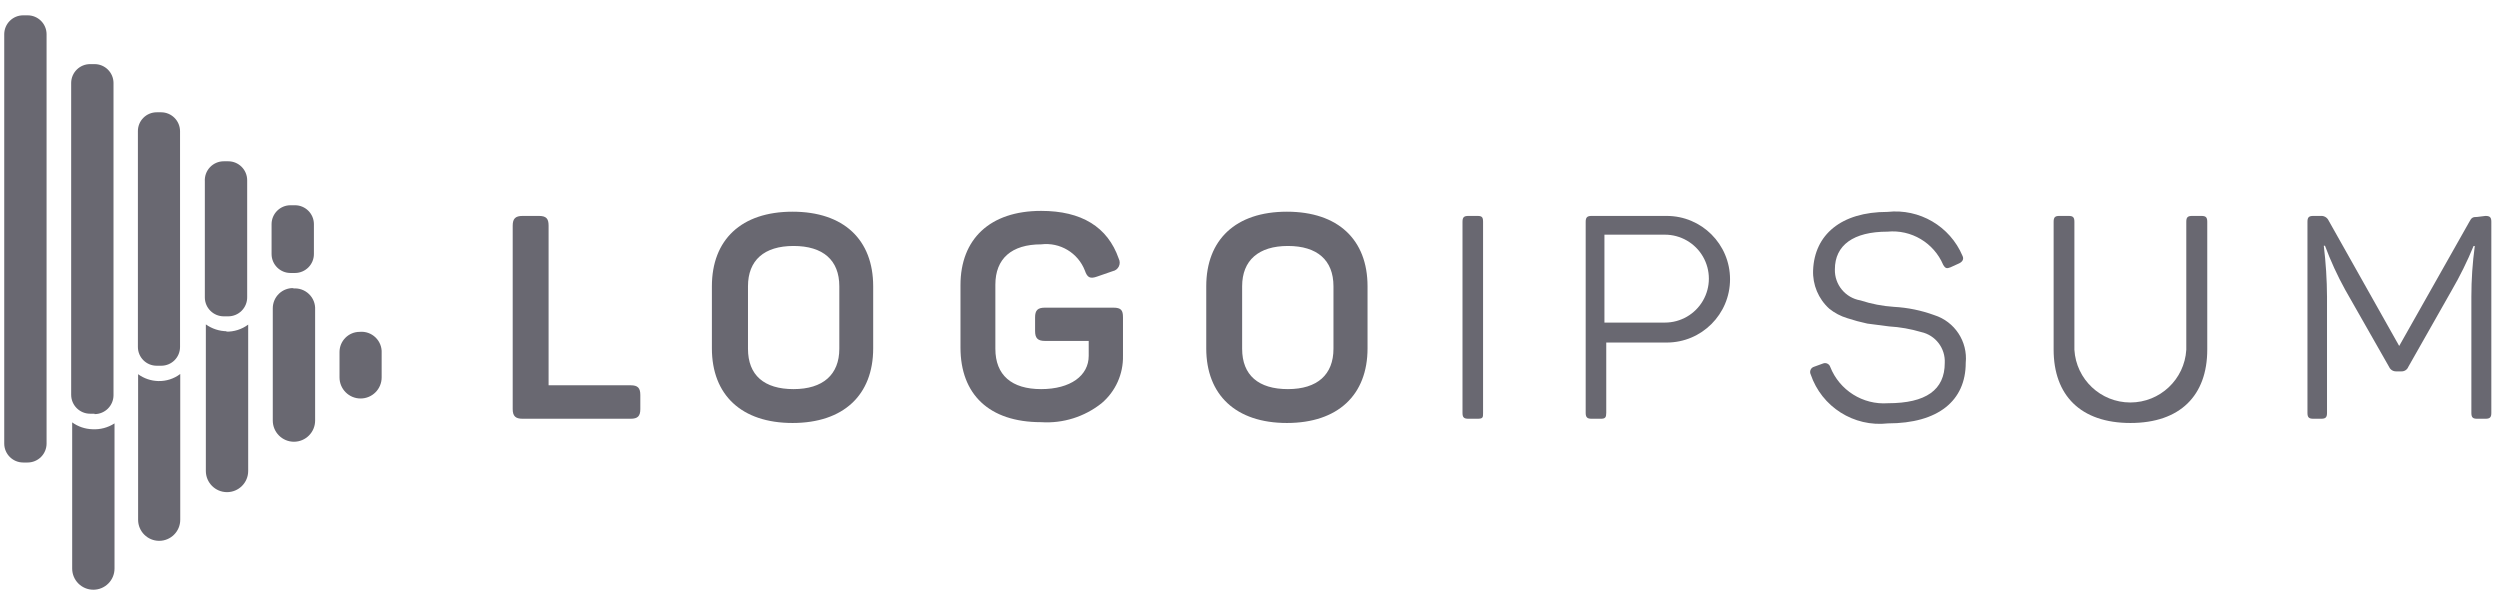
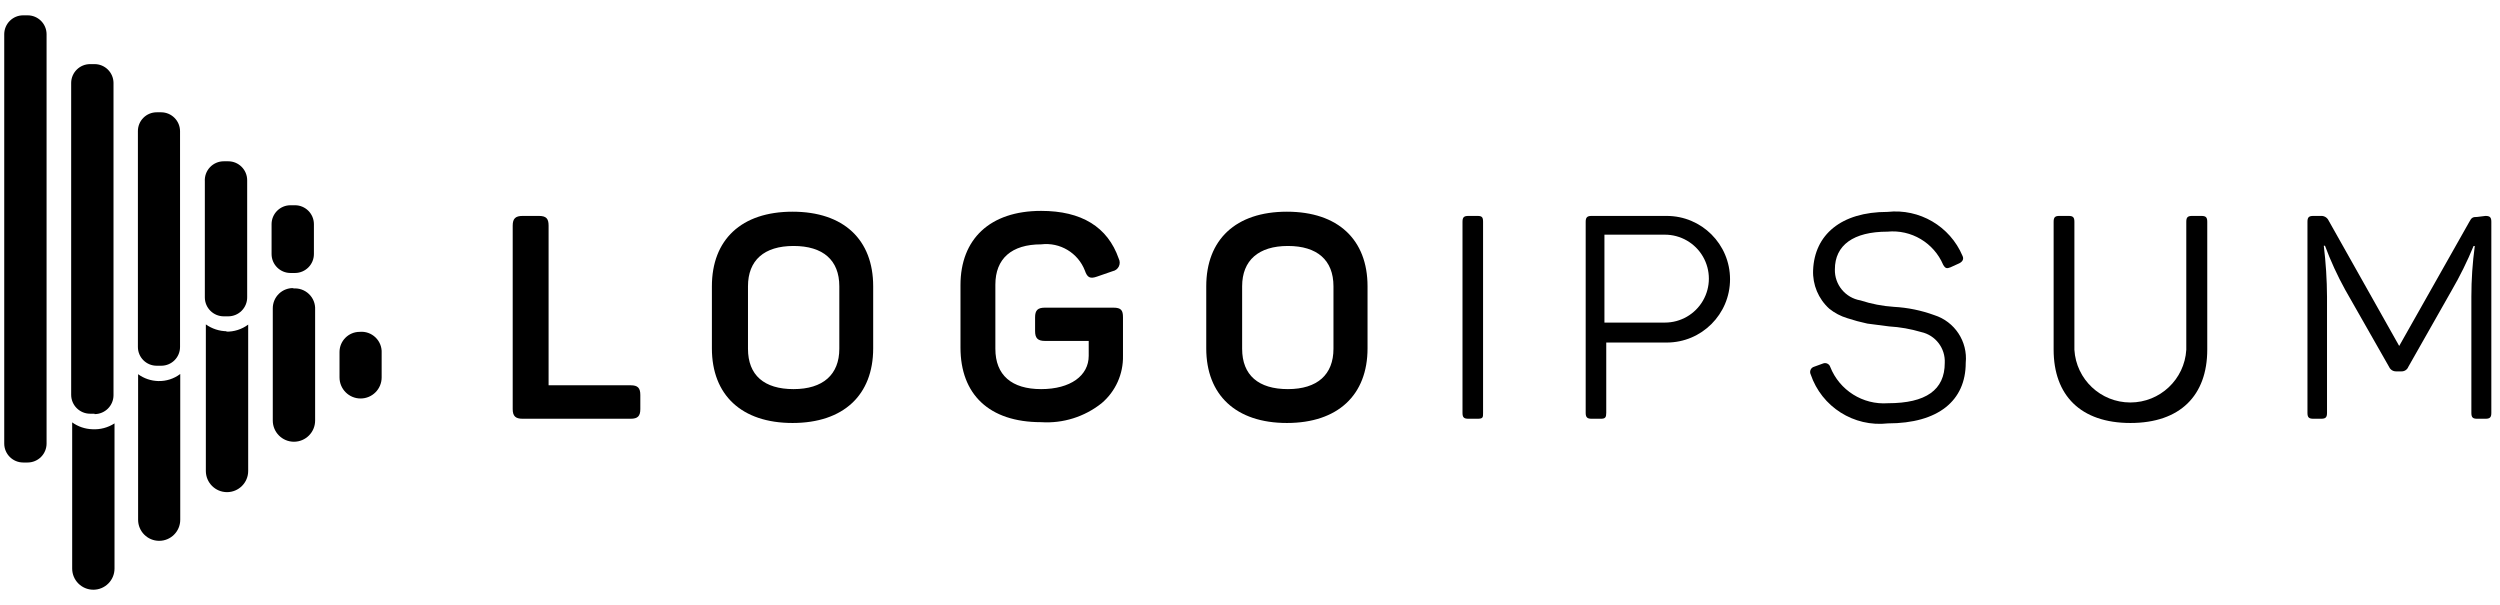
- <svg xmlns="http://www.w3.org/2000/svg" width="124" height="30" viewBox="0 0 124 30" fill="none">
-   <path d="M26.73 10.71C27.09 10.71 27.21 10.84 27.21 11.19V19.11H31.28C31.63 19.11 31.76 19.24 31.76 19.59V20.29C31.76 20.64 31.63 20.77 31.28 20.77H25.92C25.57 20.77 25.43 20.64 25.43 20.29V11.19C25.43 10.84 25.57 10.71 25.92 10.71H26.73Z" fill="#696871" />
-   <path fill-rule="evenodd" clip-rule="evenodd" d="M39.31 10.5C36.77 10.5 35.31 11.89 35.31 14.2V17.28C35.31 19.59 36.78 20.98 39.31 20.98C41.84 20.98 43.31 19.59 43.31 17.28V14.2C43.31 11.89 41.85 10.5 39.31 10.5ZM39.36 12.2C40.82 12.2 41.63 12.9 41.63 14.2V17.3C41.63 18.58 40.82 19.3 39.36 19.3C37.9 19.3 37.1 18.61 37.1 17.3V14.2C37.1 12.91 37.9 12.2 39.36 12.2Z" fill="#696871" />
-   <path d="M55.22 15.26C55.61 15.26 55.7 15.39 55.7 15.74V17.64C55.721 18.547 55.332 19.414 54.64 20C53.792 20.675 52.722 21.011 51.64 20.94C49.05 20.94 47.64 19.55 47.64 17.24V14.14C47.64 11.86 49.1 10.46 51.64 10.46C53.64 10.46 54.94 11.25 55.49 12.83C55.552 12.95 55.554 13.093 55.495 13.215C55.436 13.337 55.323 13.424 55.19 13.45L54.41 13.72C54.07 13.84 53.93 13.77 53.81 13.42C53.469 12.541 52.576 12.006 51.64 12.12C50.17 12.12 49.37 12.83 49.37 14.12V17.3C49.37 18.61 50.18 19.3 51.64 19.3C53.1 19.3 54 18.63 54 17.65V16.91H51.83C51.47 16.91 51.34 16.77 51.34 16.42V15.74C51.34 15.39 51.47 15.26 51.83 15.26H55.22Z" fill="#696871" />
-   <path fill-rule="evenodd" clip-rule="evenodd" d="M63.83 10.5C61.29 10.5 59.83 11.89 59.83 14.2V17.28C59.83 19.59 61.3 20.98 63.83 20.98C66.36 20.98 67.83 19.59 67.83 17.28V14.2C67.83 11.89 66.37 10.5 63.83 10.5ZM63.88 12.2C65.33 12.2 66.14 12.9 66.14 14.2V17.3C66.14 18.58 65.34 19.3 63.88 19.3C62.42 19.3 61.61 18.61 61.61 17.3V14.2C61.61 12.91 62.43 12.2 63.88 12.2Z" fill="#696871" />
-   <path d="M72.54 11C72.54 10.78 72.61 10.71 72.83 10.71H73.29C73.51 10.71 73.56 10.78 73.56 11V20.48C73.56 20.7 73.56 20.77 73.29 20.77H72.83C72.61 20.77 72.54 20.7 72.54 20.48V11Z" fill="#696871" />
-   <path fill-rule="evenodd" clip-rule="evenodd" d="M85.81 13.85C85.81 12.116 84.404 10.71 82.67 10.71H78.94C78.73 10.71 78.65 10.78 78.65 11V20.48C78.65 20.7 78.73 20.77 78.94 20.77H79.41C79.62 20.77 79.67 20.7 79.67 20.48V16.99H82.67C84.404 16.99 85.81 15.584 85.81 13.85ZM84.468 14.91C84.079 15.585 83.359 16 82.58 16H79.58V11.64H82.58C83.359 11.64 84.079 12.056 84.468 12.73C84.857 13.405 84.857 14.236 84.468 14.91Z" fill="#696871" />
-   <path d="M93.62 10.51C95.206 10.335 96.718 11.221 97.34 12.69C97.42 12.85 97.34 12.98 97.18 13.06L96.74 13.26C96.56 13.33 96.49 13.32 96.38 13.13C95.915 12.041 94.799 11.377 93.62 11.49C91.93 11.49 91.01 12.16 91.01 13.36C90.99 14.118 91.532 14.775 92.28 14.9C92.818 15.075 93.376 15.183 93.94 15.22C94.623 15.257 95.297 15.395 95.94 15.63C96.955 15.951 97.606 16.94 97.5 18C97.5 19.87 96.14 21 93.64 21C91.95 21.193 90.355 20.181 89.81 18.57C89.774 18.498 89.773 18.413 89.806 18.34C89.838 18.267 89.902 18.212 89.98 18.19L90.42 18.03C90.49 18.001 90.569 18.003 90.637 18.036C90.706 18.068 90.758 18.128 90.78 18.2C91.239 19.359 92.396 20.088 93.64 20C95.53 20 96.46 19.34 96.46 18C96.496 17.273 96.002 16.625 95.29 16.47C94.773 16.316 94.239 16.222 93.7 16.19L92.62 16.05C92.282 15.978 91.948 15.888 91.62 15.78C91.296 15.682 90.994 15.523 90.73 15.31C90.193 14.824 89.9 14.124 89.93 13.4C90 11.65 91.31 10.51 93.62 10.51Z" fill="#696871" />
-   <path d="M102.89 17.35C102.978 18.818 104.194 19.963 105.665 19.963C107.136 19.963 108.352 18.818 108.44 17.35V11C108.44 10.78 108.51 10.71 108.73 10.71H109.19C109.41 10.71 109.48 10.78 109.48 11V17.34C109.48 19.61 108.14 20.98 105.67 20.98C103.2 20.98 101.86 19.61 101.86 17.34V11C101.86 10.78 101.93 10.71 102.14 10.71H102.61C102.82 10.71 102.89 10.78 102.89 11V17.35Z" fill="#696871" />
-   <path d="M123.28 10.71C123.5 10.71 123.57 10.78 123.57 11V20.48C123.57 20.7 123.5 20.77 123.28 20.77H122.86C122.65 20.77 122.58 20.7 122.58 20.48V14.71C122.58 13.87 122.637 13.032 122.75 12.2H122.69C122.378 12.961 122.013 13.699 121.6 14.41L119.45 18.2C119.396 18.335 119.265 18.422 119.12 18.42H118.84C118.693 18.421 118.56 18.334 118.5 18.2L116.32 14.37C115.933 13.669 115.599 12.941 115.32 12.19H115.26C115.362 13.03 115.416 13.874 115.42 14.72V20.48C115.42 20.7 115.35 20.77 115.13 20.77H114.74C114.52 20.77 114.45 20.7 114.45 20.48V11C114.45 10.78 114.52 10.71 114.74 10.71H115.1C115.269 10.694 115.429 10.786 115.5 10.94L119 17.16L122.48 11C122.59 10.79 122.65 10.76 122.87 10.76L123.28 10.71Z" fill="#696871" />
-   <path fill-rule="evenodd" clip-rule="evenodd" d="M2.31 1.69V22C2.31 22.249 2.211 22.488 2.035 22.665C1.858 22.841 1.619 22.94 1.37 22.94H1.15C0.631 22.94 0.21 22.519 0.21 22V1.69C0.216 1.175 0.635 0.76 1.15 0.76H1.37C1.885 0.76 2.305 1.175 2.31 1.69ZM13.84 14.565C14.039 14.376 14.306 14.276 14.58 14.29L14.53 14.31C14.821 14.28 15.11 14.38 15.322 14.582C15.534 14.784 15.646 15.068 15.63 15.36V20.86C15.63 21.44 15.16 21.91 14.58 21.91C14 21.91 13.53 21.44 13.53 20.86V15.29C13.53 15.016 13.642 14.754 13.84 14.565ZM16.84 17.46C16.84 16.908 17.288 16.46 17.84 16.46C18.129 16.433 18.416 16.534 18.625 16.736C18.834 16.937 18.946 17.22 18.93 17.51V18.72C18.93 19.297 18.462 19.765 17.885 19.765C17.308 19.765 16.84 19.297 16.84 18.72V17.46ZM8.94 25.78V18.55C8.627 18.788 8.243 18.911 7.85 18.9C7.49 18.891 7.141 18.773 6.85 18.56V25.78C6.85 26.357 7.318 26.825 7.895 26.825C8.472 26.825 8.94 26.357 8.94 25.78ZM4.58 21.29C4.22 21.279 3.872 21.161 3.58 20.95V28.2C3.58 28.78 4.05 29.25 4.63 29.25C5.21 29.25 5.68 28.78 5.68 28.2V21C5.353 21.211 4.968 21.313 4.58 21.29ZM11.26 16.43C10.883 16.427 10.517 16.309 10.21 16.09V23.36C10.21 23.94 10.68 24.41 11.26 24.41C11.84 24.41 12.31 23.94 12.31 23.36V16.1C11.993 16.336 11.605 16.459 11.21 16.45L11.26 16.43ZM4.69 20.52H4.47C3.951 20.52 3.53 20.099 3.53 19.58V4.11C3.535 3.595 3.955 3.18 4.47 3.18H4.69C5.205 3.18 5.625 3.595 5.63 4.11V19.6C5.63 20.119 5.209 20.54 4.69 20.54V20.52ZM7.77 18.14H8C8.514 18.14 8.93 17.724 8.93 17.21V6.51C8.93 5.995 8.515 5.575 8 5.57H7.77C7.522 5.57 7.284 5.669 7.109 5.846C6.934 6.022 6.837 6.262 6.84 6.51V17.21C6.84 17.724 7.256 18.14 7.77 18.14ZM11.31 15.69H11.1C10.585 15.69 10.165 15.275 10.16 14.76V9C10.143 8.74 10.235 8.486 10.413 8.296C10.591 8.107 10.84 7.999 11.1 8H11.32C11.839 8 12.26 8.421 12.26 8.94V14.74C12.263 14.991 12.165 15.233 11.988 15.411C11.812 15.59 11.571 15.69 11.32 15.69H11.31ZM14.41 13.54H14.63H14.64C15.155 13.534 15.57 13.115 15.57 12.6V11.11C15.565 10.595 15.145 10.18 14.63 10.18H14.41C13.895 10.18 13.476 10.595 13.47 11.11V12.6C13.47 13.119 13.891 13.54 14.41 13.54Z" fill="#696871" />
+ <svg xmlns="http://www.w3.org/2000/svg" width="124" height="30" viewBox="0 0 124 30" fill="#000000">
+   <path d="M26.73 10.71C27.09 10.71 27.21 10.84 27.21 11.19V19.11H31.28C31.63 19.11 31.76 19.24 31.76 19.59V20.29C31.76 20.64 31.63 20.77 31.28 20.77H25.92C25.57 20.77 25.43 20.64 25.43 20.29V11.19C25.43 10.84 25.57 10.71 25.92 10.71H26.73Z" fill="currentColor" />
+   <path fill-rule="evenodd" clip-rule="evenodd" d="M39.31 10.5C36.77 10.5 35.31 11.89 35.31 14.2V17.28C35.31 19.59 36.78 20.98 39.31 20.98C41.84 20.98 43.31 19.59 43.31 17.28V14.2C43.31 11.89 41.85 10.5 39.31 10.5ZM39.36 12.2C40.82 12.2 41.63 12.9 41.63 14.2V17.3C41.63 18.58 40.82 19.3 39.36 19.3C37.9 19.3 37.1 18.61 37.1 17.3V14.2C37.1 12.91 37.9 12.2 39.36 12.2Z" fill="currentColor" />
+   <path d="M55.22 15.26C55.61 15.26 55.7 15.39 55.7 15.74V17.64C55.721 18.547 55.332 19.414 54.64 20C53.792 20.675 52.722 21.011 51.64 20.94C49.05 20.94 47.64 19.55 47.64 17.24V14.14C47.64 11.86 49.1 10.46 51.64 10.46C53.64 10.46 54.94 11.25 55.49 12.83C55.552 12.95 55.554 13.093 55.495 13.215C55.436 13.337 55.323 13.424 55.19 13.45L54.41 13.72C54.07 13.84 53.93 13.77 53.81 13.42C53.469 12.541 52.576 12.006 51.64 12.12C50.17 12.12 49.37 12.83 49.37 14.12V17.3C49.37 18.61 50.18 19.3 51.64 19.3C53.1 19.3 54 18.63 54 17.65V16.91H51.83C51.47 16.91 51.34 16.77 51.34 16.42V15.74C51.34 15.39 51.47 15.26 51.83 15.26H55.22Z" fill="currentColor" />
+   <path fill-rule="evenodd" clip-rule="evenodd" d="M63.83 10.5C61.29 10.5 59.83 11.89 59.83 14.2V17.28C59.83 19.59 61.3 20.98 63.83 20.98C66.36 20.98 67.83 19.59 67.83 17.28V14.2C67.83 11.89 66.37 10.5 63.83 10.5ZM63.88 12.2C65.33 12.2 66.14 12.9 66.14 14.2V17.3C66.14 18.58 65.34 19.3 63.88 19.3C62.42 19.3 61.61 18.61 61.61 17.3V14.2C61.61 12.91 62.43 12.2 63.88 12.2Z" fill="currentColor" />
+   <path d="M72.54 11C72.54 10.78 72.61 10.71 72.83 10.71H73.29C73.51 10.71 73.56 10.78 73.56 11V20.48C73.56 20.7 73.56 20.77 73.29 20.77H72.83C72.61 20.77 72.54 20.7 72.54 20.48V11Z" fill="currentColor" />
+   <path fill-rule="evenodd" clip-rule="evenodd" d="M85.81 13.85C85.81 12.116 84.404 10.71 82.67 10.71H78.94C78.73 10.71 78.65 10.78 78.65 11V20.48C78.65 20.7 78.73 20.77 78.94 20.77H79.41C79.62 20.77 79.67 20.7 79.67 20.48V16.99H82.67C84.404 16.99 85.81 15.584 85.81 13.85ZM84.468 14.91C84.079 15.585 83.359 16 82.58 16H79.58V11.64H82.58C83.359 11.64 84.079 12.056 84.468 12.73C84.857 13.405 84.857 14.236 84.468 14.91Z" fill="currentColor" />
+   <path d="M93.62 10.51C95.206 10.335 96.718 11.221 97.34 12.69C97.42 12.85 97.34 12.98 97.18 13.06L96.74 13.26C96.56 13.33 96.49 13.32 96.38 13.13C95.915 12.041 94.799 11.377 93.62 11.49C91.93 11.49 91.01 12.16 91.01 13.36C90.99 14.118 91.532 14.775 92.28 14.9C92.818 15.075 93.376 15.183 93.94 15.22C94.623 15.257 95.297 15.395 95.94 15.63C96.955 15.951 97.606 16.94 97.5 18C97.5 19.87 96.14 21 93.64 21C91.95 21.193 90.355 20.181 89.81 18.57C89.774 18.498 89.773 18.413 89.806 18.34C89.838 18.267 89.902 18.212 89.98 18.19L90.42 18.03C90.49 18.001 90.569 18.003 90.637 18.036C90.706 18.068 90.758 18.128 90.78 18.2C91.239 19.359 92.396 20.088 93.64 20C95.53 20 96.46 19.34 96.46 18C96.496 17.273 96.002 16.625 95.29 16.47C94.773 16.316 94.239 16.222 93.7 16.19L92.62 16.05C92.282 15.978 91.948 15.888 91.62 15.78C91.296 15.682 90.994 15.523 90.73 15.31C90.193 14.824 89.9 14.124 89.93 13.4C90 11.65 91.31 10.51 93.62 10.51Z" fill="currentColor" />
+   <path d="M102.89 17.35C102.978 18.818 104.194 19.963 105.665 19.963C107.136 19.963 108.352 18.818 108.44 17.35V11C108.44 10.78 108.51 10.71 108.73 10.71H109.19C109.41 10.71 109.48 10.78 109.48 11V17.34C109.48 19.61 108.14 20.98 105.67 20.98C103.2 20.98 101.86 19.61 101.86 17.34V11C101.86 10.78 101.93 10.71 102.14 10.71H102.61C102.82 10.71 102.89 10.78 102.89 11V17.35Z" fill="currentColor" />
+   <path d="M123.28 10.71C123.5 10.71 123.57 10.78 123.57 11V20.48C123.57 20.7 123.5 20.77 123.28 20.77H122.86C122.65 20.77 122.58 20.7 122.58 20.48V14.71C122.58 13.87 122.637 13.032 122.75 12.2H122.69C122.378 12.961 122.013 13.699 121.6 14.41L119.45 18.2C119.396 18.335 119.265 18.422 119.12 18.42H118.84C118.693 18.421 118.56 18.334 118.5 18.2L116.32 14.37C115.933 13.669 115.599 12.941 115.32 12.19H115.26C115.362 13.03 115.416 13.874 115.42 14.72V20.48C115.42 20.7 115.35 20.77 115.13 20.77H114.74C114.52 20.77 114.45 20.7 114.45 20.48V11C114.45 10.78 114.52 10.71 114.74 10.71H115.1C115.269 10.694 115.429 10.786 115.5 10.94L119 17.16L122.48 11C122.59 10.79 122.65 10.76 122.87 10.76L123.28 10.71Z" fill="currentColor" />
+   <path fill-rule="evenodd" clip-rule="evenodd" d="M2.31 1.69V22C2.31 22.249 2.211 22.488 2.035 22.665C1.858 22.841 1.619 22.94 1.37 22.94H1.15C0.631 22.94 0.21 22.519 0.21 22V1.69C0.216 1.175 0.635 0.76 1.15 0.76H1.37C1.885 0.76 2.305 1.175 2.31 1.69ZM13.84 14.565C14.039 14.376 14.306 14.276 14.58 14.29L14.53 14.31C14.821 14.28 15.11 14.38 15.322 14.582C15.534 14.784 15.646 15.068 15.63 15.36V20.86C15.63 21.44 15.16 21.91 14.58 21.91C14 21.91 13.53 21.44 13.53 20.86V15.29C13.53 15.016 13.642 14.754 13.84 14.565ZM16.84 17.46C16.84 16.908 17.288 16.46 17.84 16.46C18.129 16.433 18.416 16.534 18.625 16.736C18.834 16.937 18.946 17.22 18.93 17.51V18.72C18.93 19.297 18.462 19.765 17.885 19.765C17.308 19.765 16.84 19.297 16.84 18.72V17.46ZM8.94 25.78V18.55C8.627 18.788 8.243 18.911 7.85 18.9C7.49 18.891 7.141 18.773 6.85 18.56V25.78C6.85 26.357 7.318 26.825 7.895 26.825C8.472 26.825 8.94 26.357 8.94 25.78ZM4.58 21.29C4.22 21.279 3.872 21.161 3.58 20.95V28.2C3.58 28.78 4.05 29.25 4.63 29.25C5.21 29.25 5.68 28.78 5.68 28.2V21C5.353 21.211 4.968 21.313 4.58 21.29ZM11.26 16.43C10.883 16.427 10.517 16.309 10.21 16.09V23.36C10.21 23.94 10.68 24.41 11.26 24.41C11.84 24.41 12.31 23.94 12.31 23.36V16.1C11.993 16.336 11.605 16.459 11.21 16.45L11.26 16.43ZM4.69 20.52H4.47C3.951 20.52 3.53 20.099 3.53 19.58V4.11C3.535 3.595 3.955 3.18 4.47 3.18H4.69C5.205 3.18 5.625 3.595 5.63 4.11V19.6C5.63 20.119 5.209 20.54 4.69 20.54V20.52ZM7.77 18.14H8C8.514 18.14 8.93 17.724 8.93 17.21V6.51C8.93 5.995 8.515 5.575 8 5.57H7.77C7.522 5.57 7.284 5.669 7.109 5.846C6.934 6.022 6.837 6.262 6.84 6.51V17.21C6.84 17.724 7.256 18.14 7.77 18.14ZM11.31 15.69H11.1C10.585 15.69 10.165 15.275 10.16 14.76V9C10.143 8.74 10.235 8.486 10.413 8.296C10.591 8.107 10.84 7.999 11.1 8H11.32C11.839 8 12.26 8.421 12.26 8.94V14.74C12.263 14.991 12.165 15.233 11.988 15.411C11.812 15.59 11.571 15.69 11.32 15.69H11.31ZM14.41 13.54H14.63H14.64C15.155 13.534 15.57 13.115 15.57 12.6V11.11C15.565 10.595 15.145 10.18 14.63 10.18H14.41C13.895 10.18 13.476 10.595 13.47 11.11V12.6C13.47 13.119 13.891 13.54 14.41 13.54Z" fill="currentColor" />
</svg>
